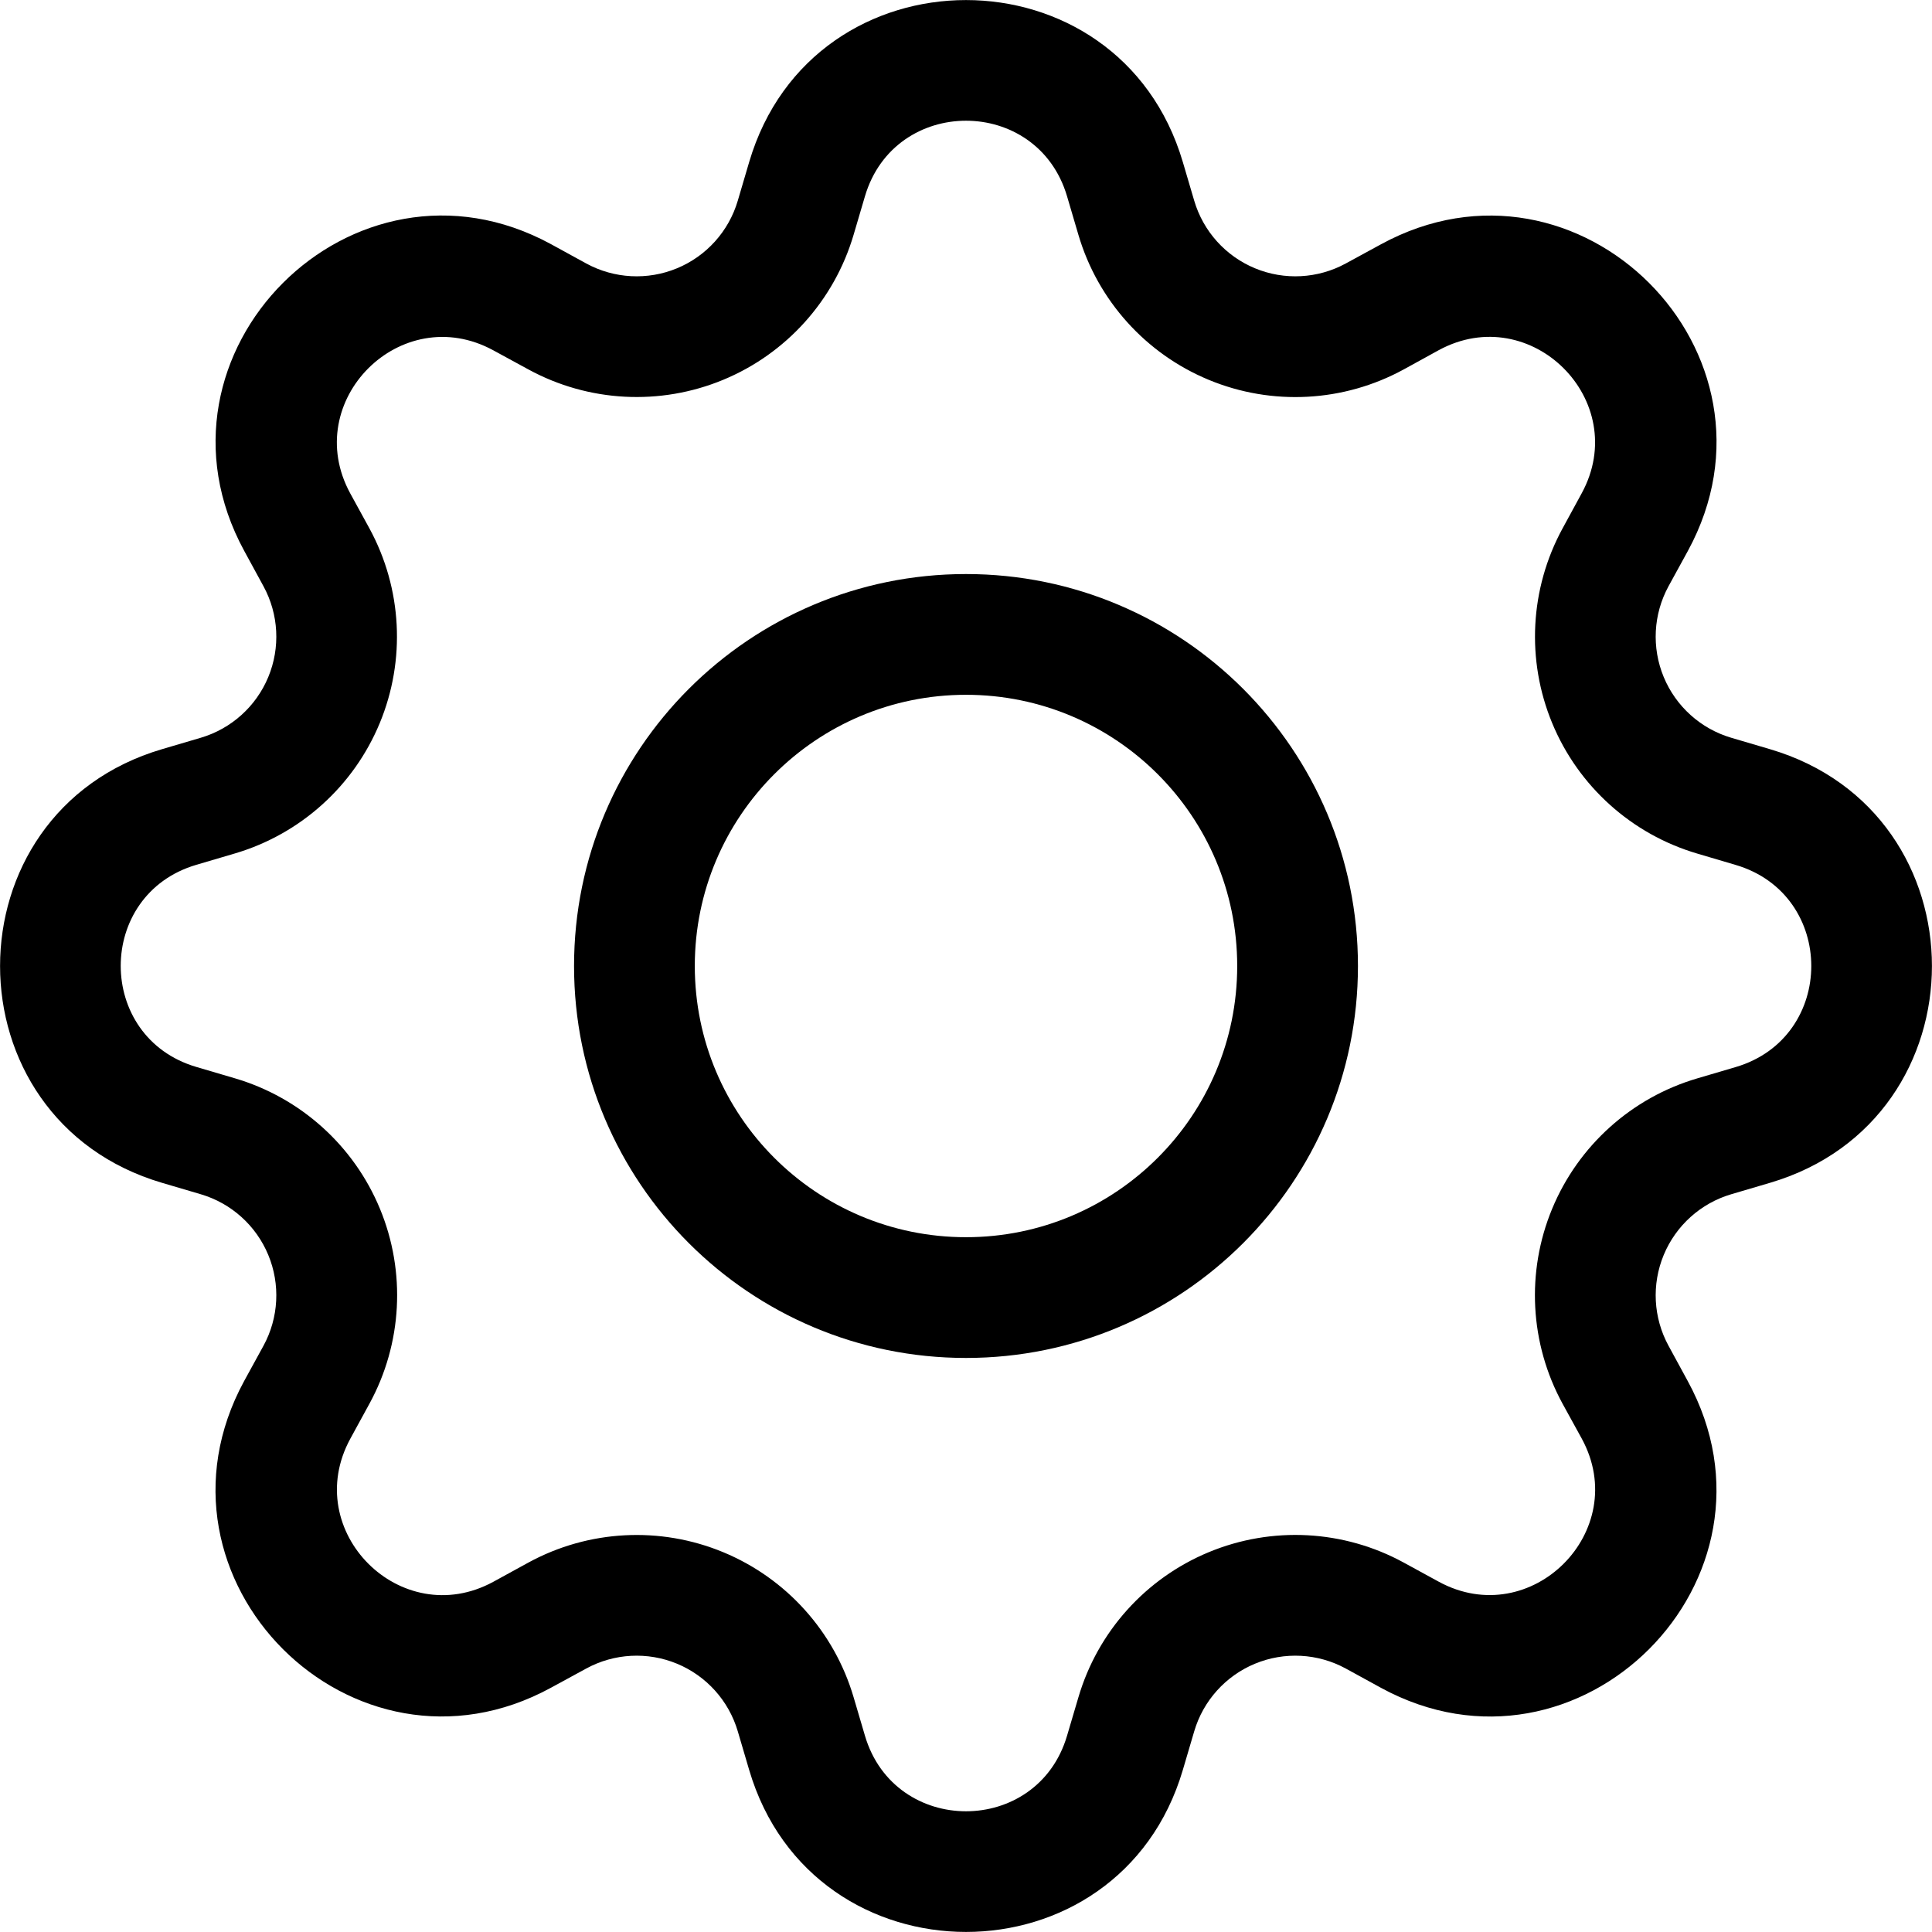
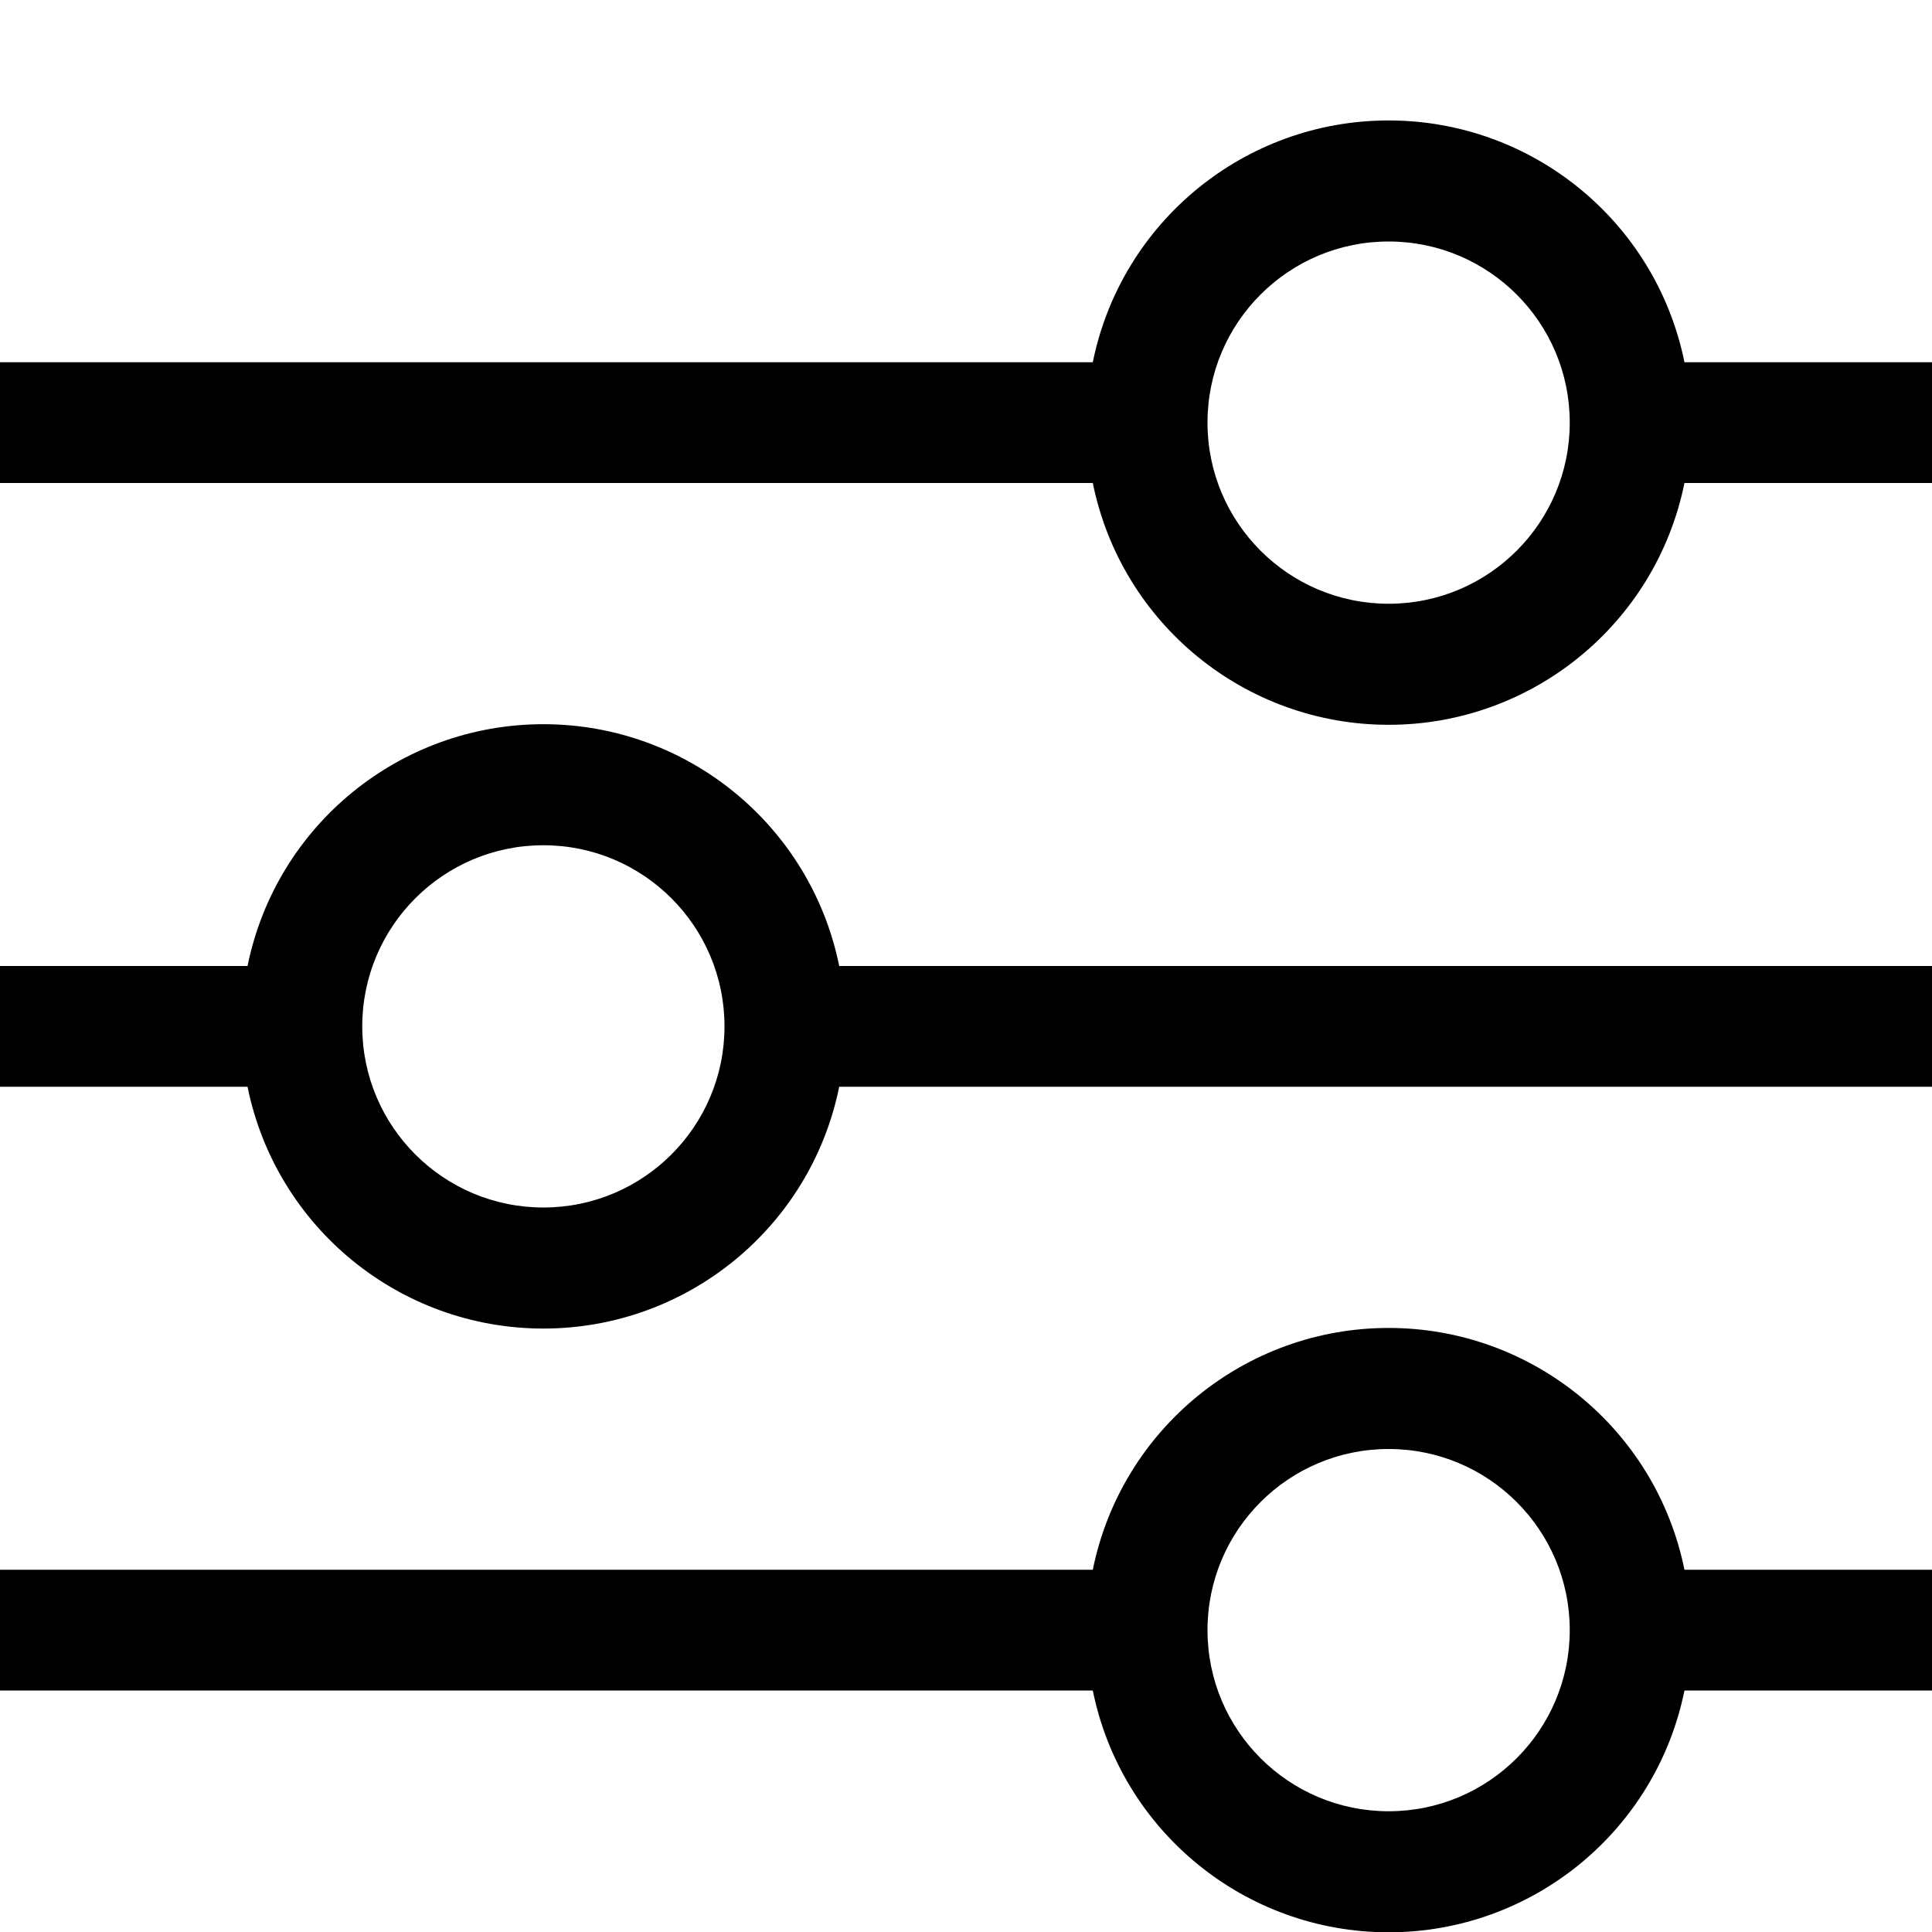
- <svg xmlns="http://www.w3.org/2000/svg" width="16" height="16" fill="currentColor" class="bi bi-gear" viewBox="0 0 16 16">
-   <path d="M8 4.754a3.246 3.246 0 1 0 0 6.492 3.246 3.246 0 0 0 0-6.492M5.754 8a2.246 2.246 0 1 1 4.492 0 2.246 2.246 0 0 1-4.492 0" />
-   <path d="M9.796 1.343c-.527-1.79-3.065-1.79-3.592 0l-.094.319a.873.873 0 0 1-1.255.52l-.292-.16c-1.64-.892-3.433.902-2.54 2.541l.159.292a.873.873 0 0 1-.52 1.255l-.319.094c-1.79.527-1.79 3.065 0 3.592l.319.094a.873.873 0 0 1 .52 1.255l-.16.292c-.892 1.64.901 3.434 2.541 2.54l.292-.159a.873.873 0 0 1 1.255.52l.094.319c.527 1.79 3.065 1.79 3.592 0l.094-.319a.873.873 0 0 1 1.255-.52l.292.16c1.64.893 3.434-.902 2.54-2.541l-.159-.292a.873.873 0 0 1 .52-1.255l.319-.094c1.79-.527 1.79-3.065 0-3.592l-.319-.094a.873.873 0 0 1-.52-1.255l.16-.292c.893-1.64-.902-3.433-2.541-2.54l-.292.159a.873.873 0 0 1-1.255-.52zm-2.633.283c.246-.835 1.428-.835 1.674 0l.094.319a1.873 1.873 0 0 0 2.693 1.115l.291-.16c.764-.415 1.6.42 1.184 1.185l-.159.292a1.873 1.873 0 0 0 1.116 2.692l.318.094c.835.246.835 1.428 0 1.674l-.319.094a1.873 1.873 0 0 0-1.115 2.693l.16.291c.415.764-.42 1.6-1.185 1.184l-.291-.159a1.873 1.873 0 0 0-2.693 1.116l-.094.318c-.246.835-1.428.835-1.674 0l-.094-.319a1.873 1.873 0 0 0-2.692-1.115l-.292.16c-.764.415-1.6-.42-1.184-1.185l.159-.291A1.873 1.873 0 0 0 1.945 8.93l-.319-.094c-.835-.246-.835-1.428 0-1.674l.319-.094A1.873 1.873 0 0 0 3.06 4.377l-.16-.292c-.415-.764.42-1.6 1.185-1.184l.292.159a1.873 1.873 0 0 0 2.692-1.115z" />
+ <svg xmlns="http://www.w3.org/2000/svg" width="16" height="16" fill="currentColor" class="bi bi-sliders" viewBox="0 0 16 16">
+   <path fill-rule="evenodd" d="M11.5 2a1.5 1.5 0 1 0 0 3 1.5 1.5 0 0 0 0-3M9.05 3a2.5 2.5 0 0 1 4.9 0H16v1h-2.05a2.5 2.5 0 0 1-4.9 0H0V3zM4.5 7a1.5 1.5 0 1 0 0 3 1.5 1.5 0 0 0 0-3M2.05 8a2.5 2.5 0 0 1 4.9 0H16v1H6.95a2.5 2.5 0 0 1-4.9 0H0V8zm9.45 4a1.5 1.5 0 1 0 0 3 1.5 1.5 0 0 0 0-3m-2.45 1a2.5 2.5 0 0 1 4.9 0H16v1h-2.05a2.5 2.5 0 0 1-4.9 0H0v-1z" />
</svg>
